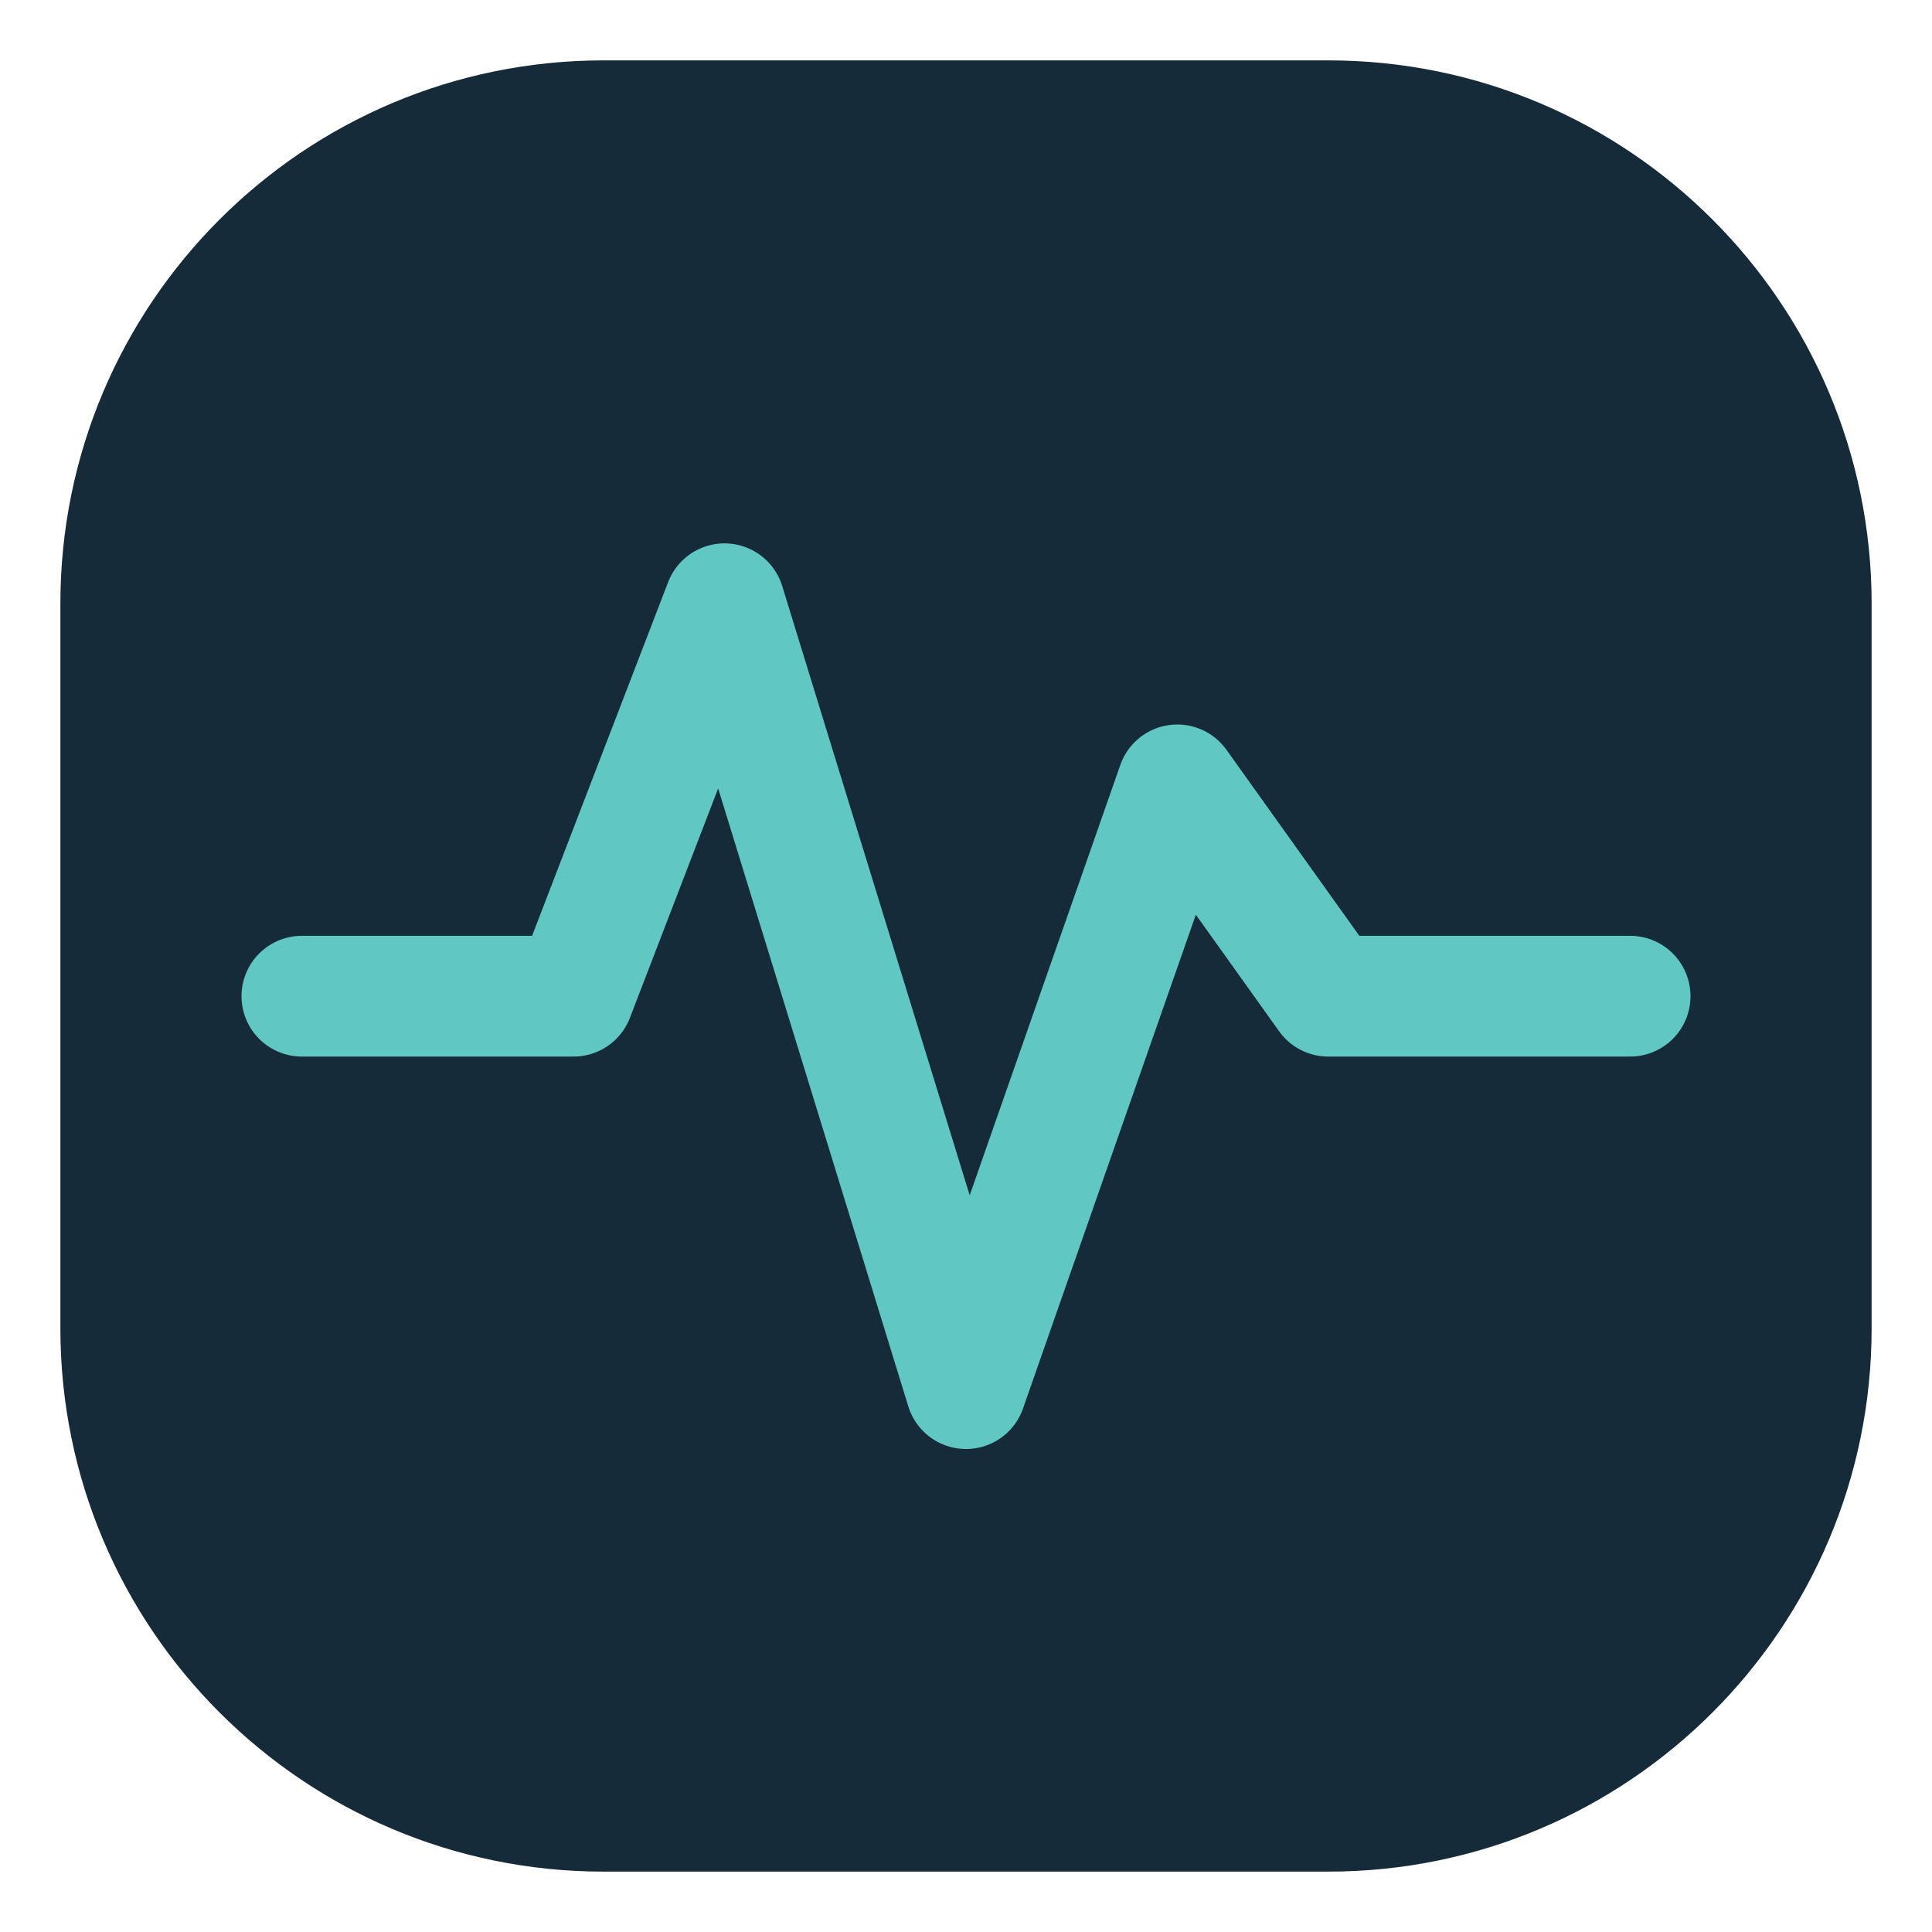
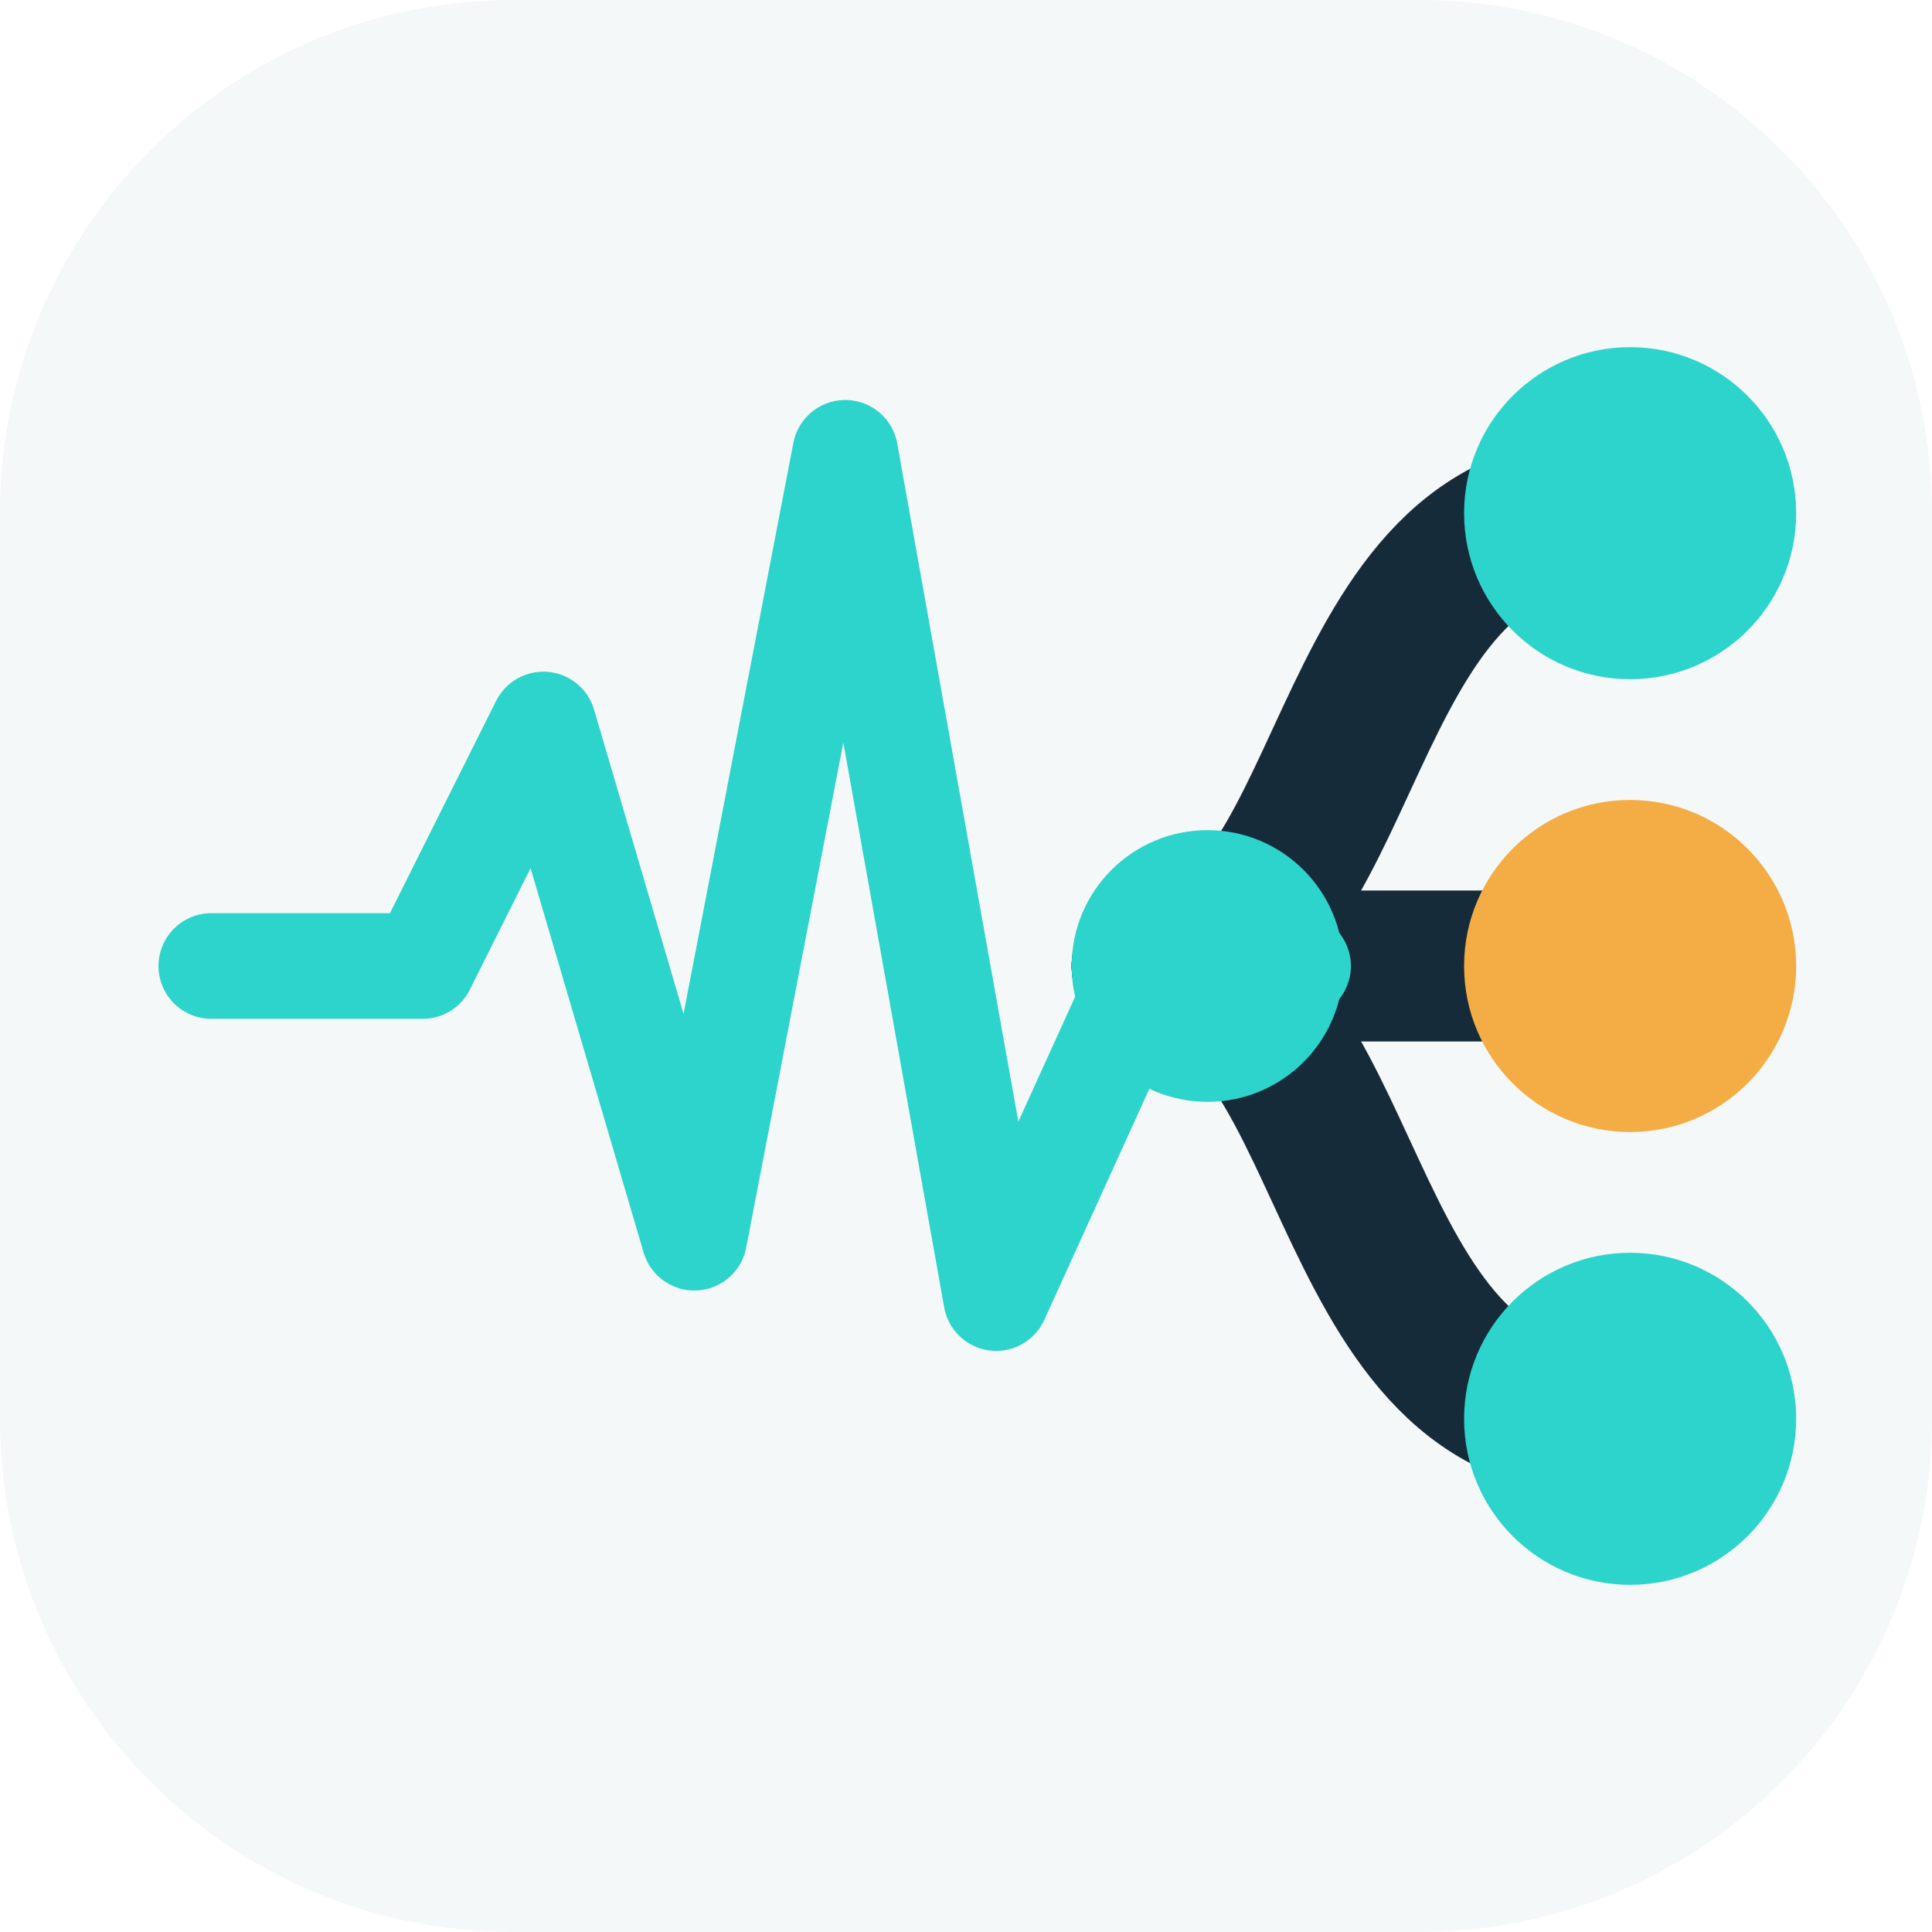
<svg xmlns="http://www.w3.org/2000/svg" viewBox="0 0 64 64">
-   <rect x="2" y="2" width="60" height="60" rx="18" fill="#162b3a" />
-   <path d="M10 33h9l5-13 8 26 7-20 5 7h10" fill="none" stroke="#61c7c2" stroke-linecap="round" stroke-linejoin="round" stroke-width="4" />
+   <rect width="64" height="64" rx="17" fill="#f5f8f8" />
+   <g fill="none" stroke="#162b3a" stroke-linecap="round" stroke-linejoin="round" stroke-width="5">
+     <path d="M38 32C45 32 44 17 53 17" />
+     <path d="M38 32H53" />
+     <path d="M38 32C45 32 44 47 53 47" />
+   </g>
+   <path d="M7 32h7l4-8 5 17 5-26 5 28 5-11h5" fill="none" stroke="#2dd4cc" stroke-linecap="round" stroke-linejoin="round" stroke-width="3.5" />
+   <circle cx="40" cy="32" r="4.5" fill="#2dd4cc" />
+   <circle cx="54" cy="17" r="5.5" fill="#2dd4cc" />
+   <circle cx="54" cy="32" r="5.5" fill="#f4ad45" />
+   <circle cx="54" cy="47" r="5.5" fill="#2dd4cc" />
</svg>
